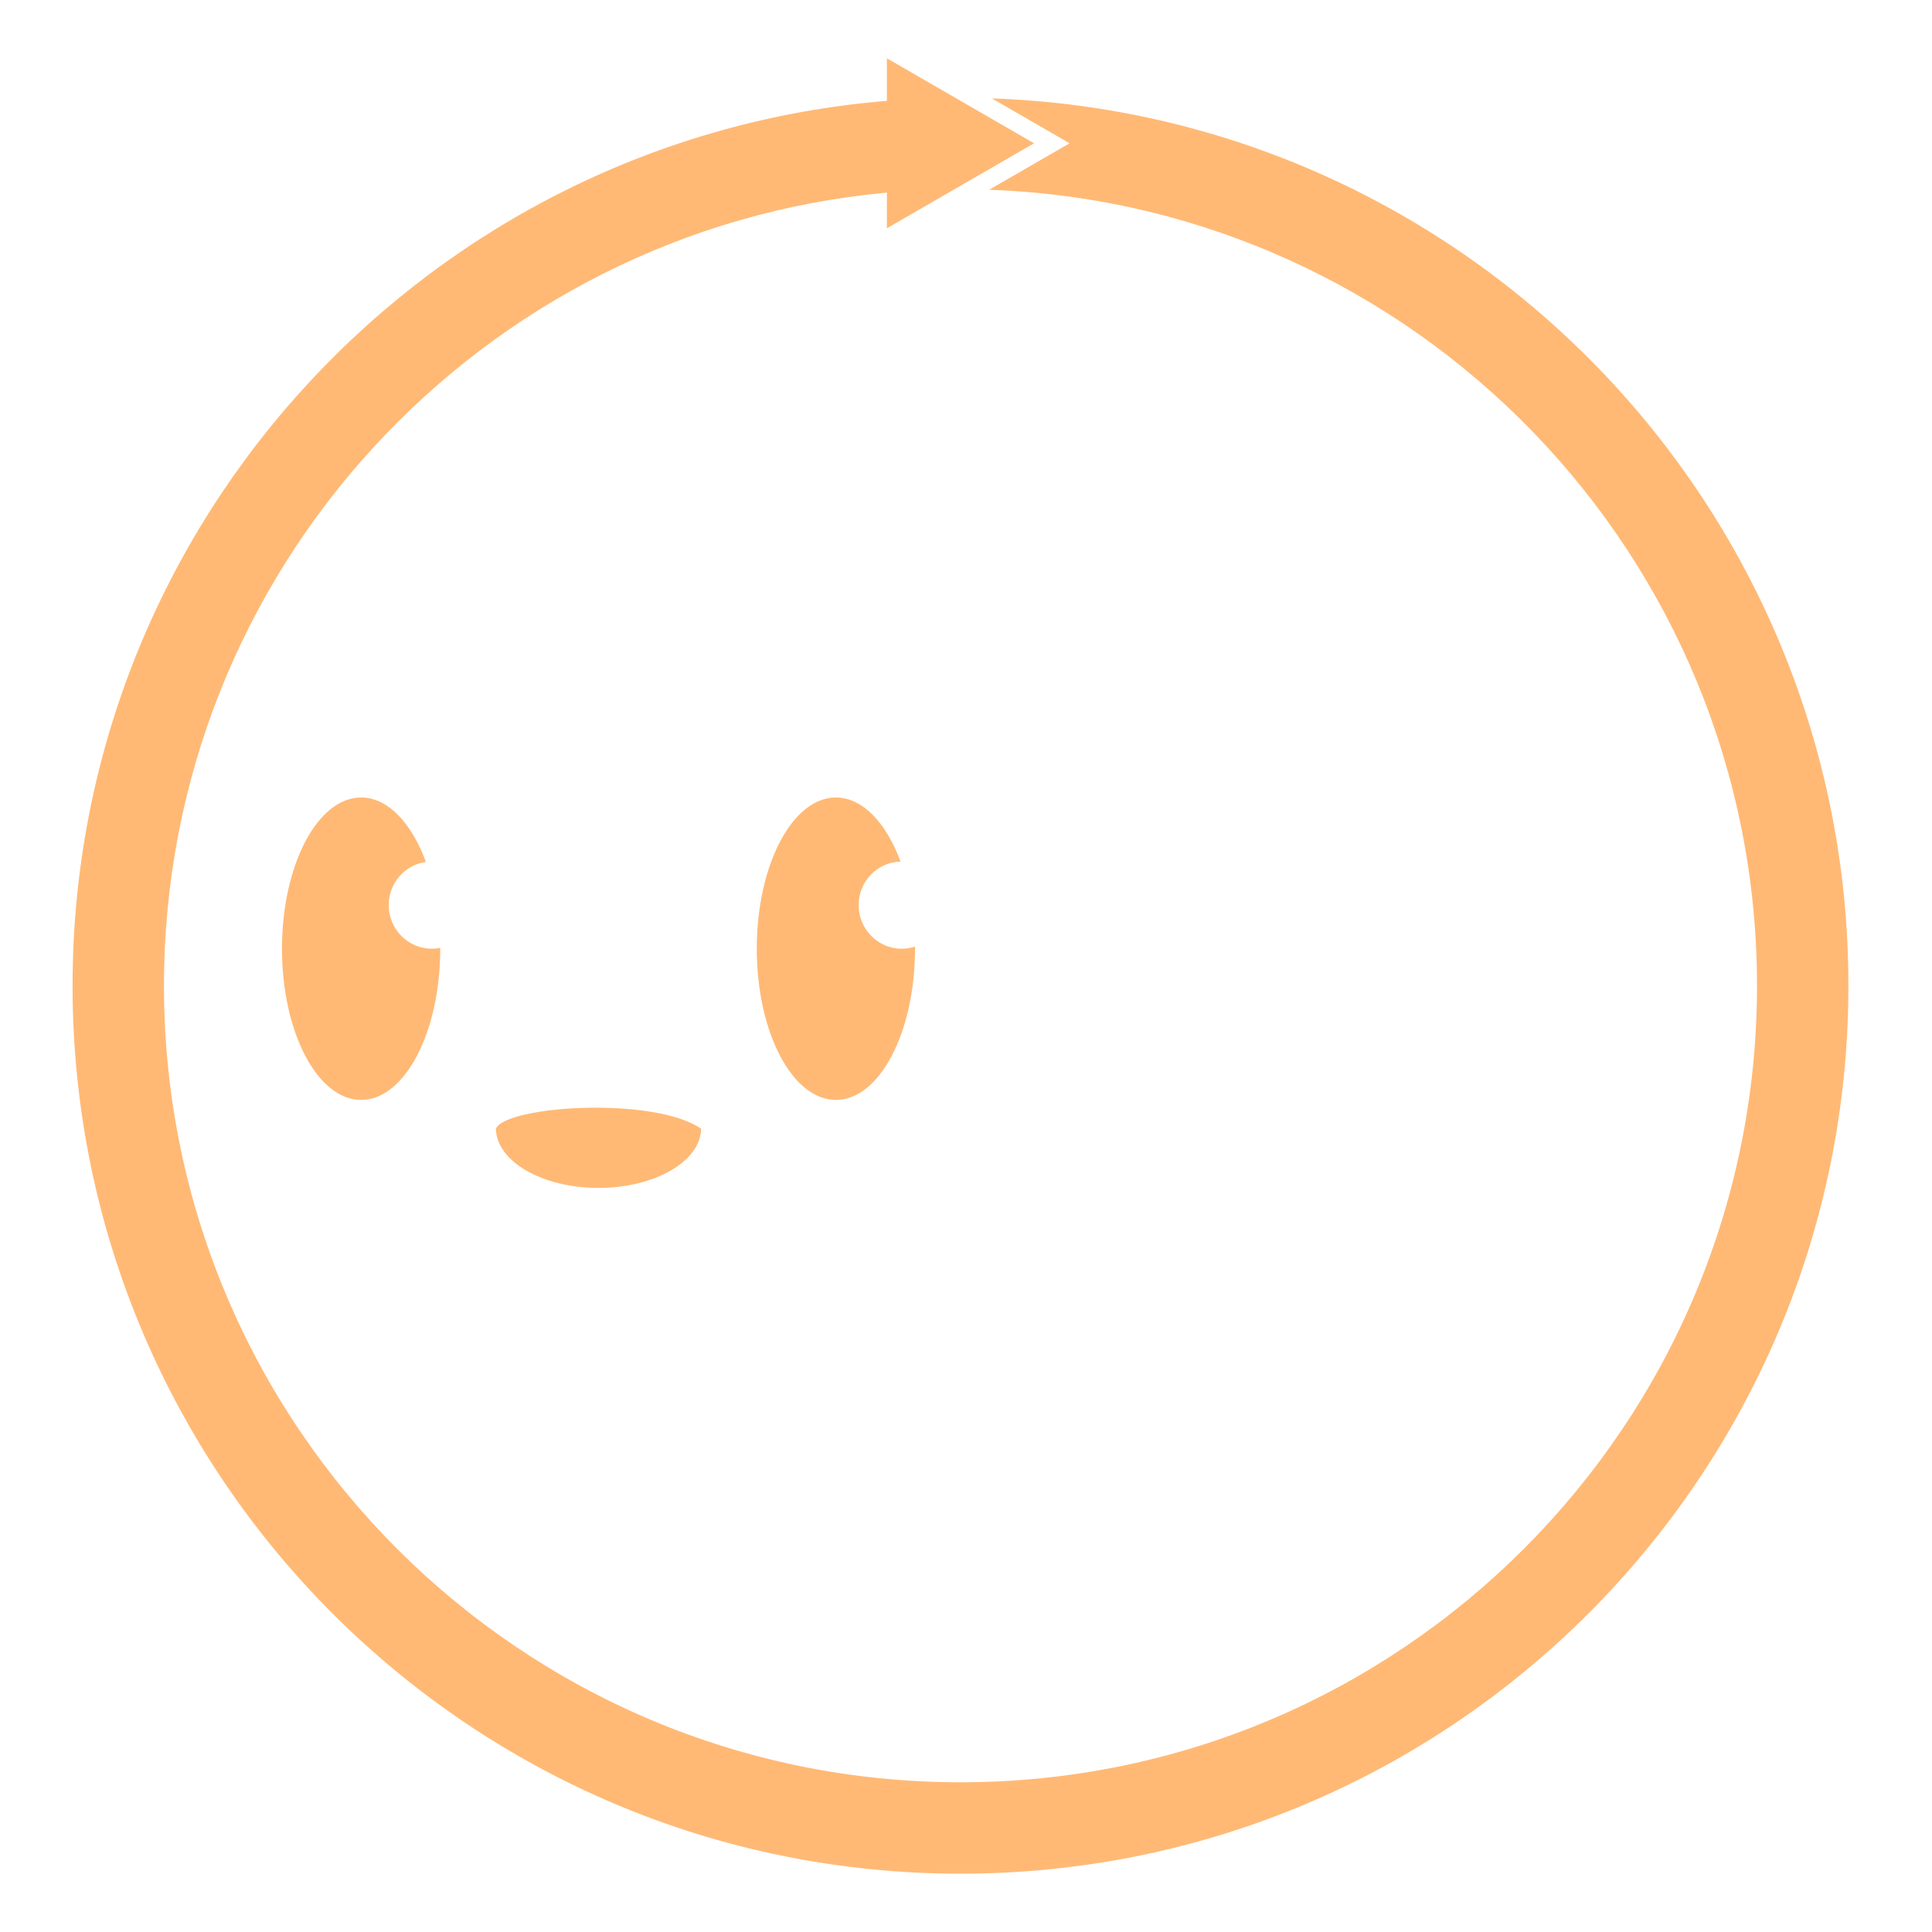
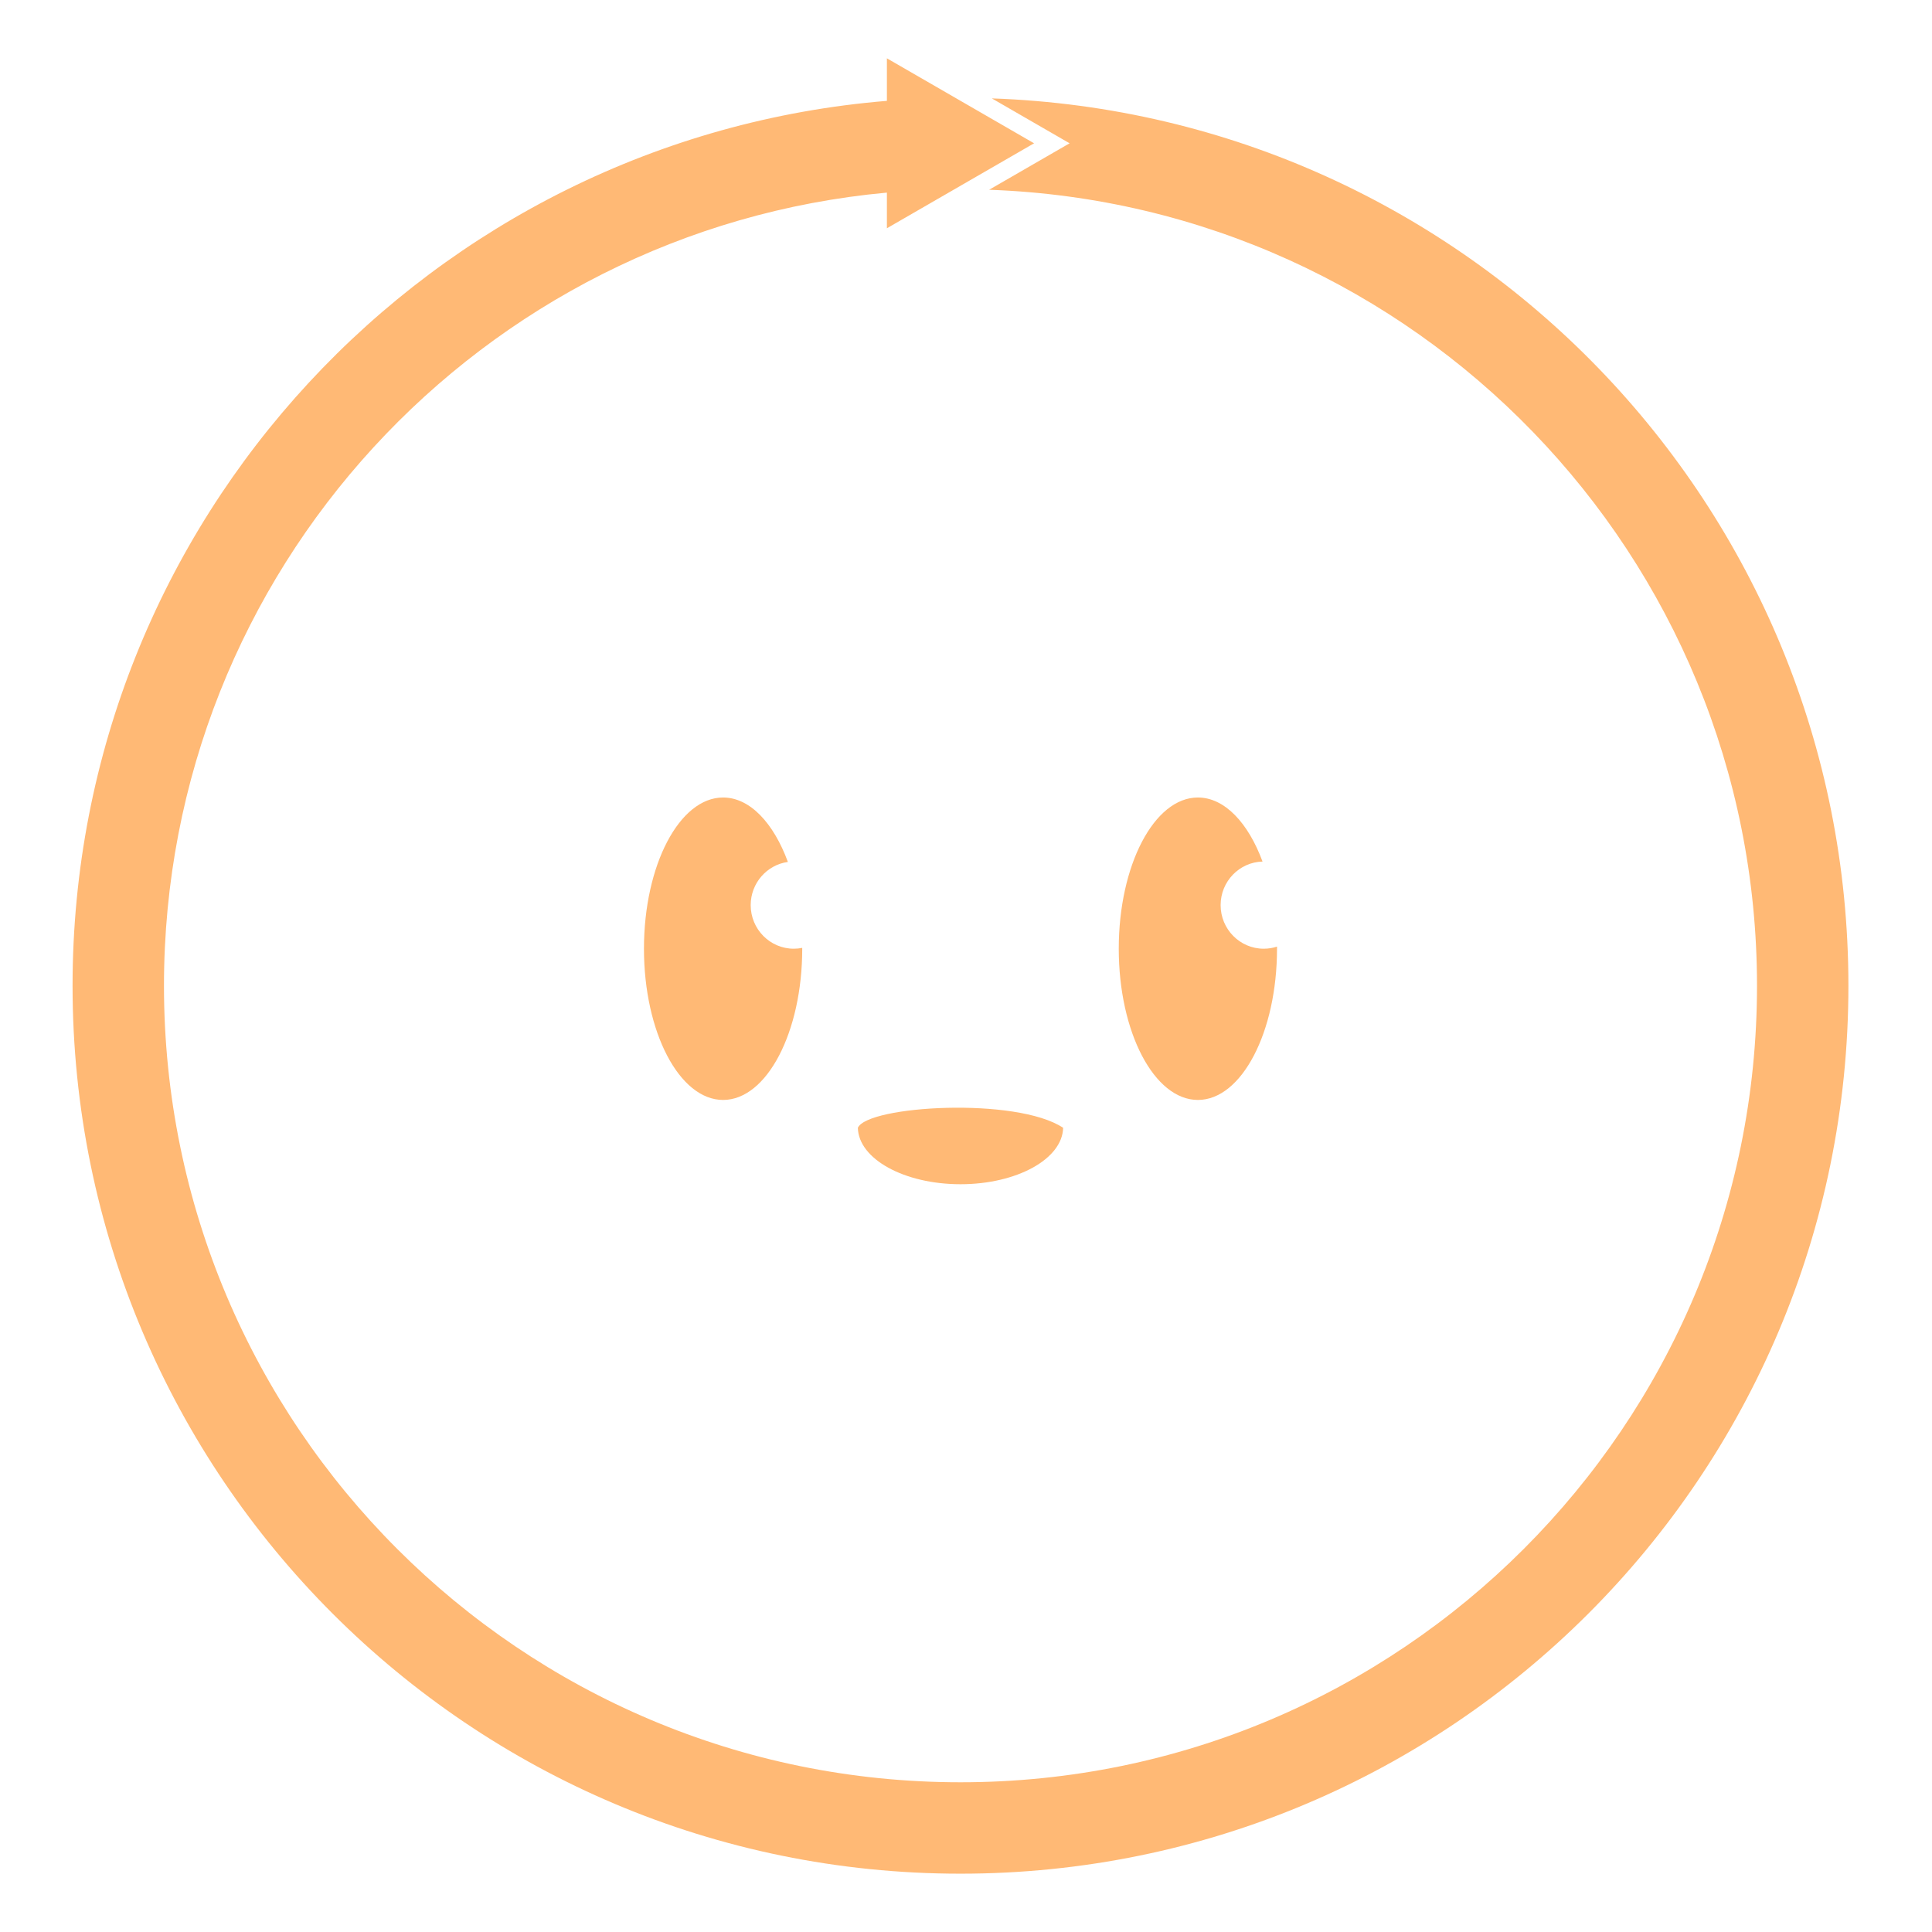
- <svg xmlns="http://www.w3.org/2000/svg" id="eGW1XnbOmFw1" viewBox="0 0 170 170" shape-rendering="geometricPrecision" text-rendering="geometricPrecision">
-   <style>#eGW1XnbOmFw2_to {animation: eGW1XnbOmFw2_to__to 3000ms linear infinite normal forwards}@keyframes eGW1XnbOmFw2_to__to { 0% {transform: translate(52.6635px,87.3503px)} 13.333% {transform: translate(52.6635px,87.3503px)} 20% {transform: translate(72.6635px,87.3503px)} 60% {transform: translate(72.6635px,87.3503px)} 66.667% {transform: translate(52.6635px,87.3503px)} 100% {transform: translate(52.6635px,87.3503px)}} #eGW1XnbOmFw3_ts {animation: eGW1XnbOmFw3_ts__ts 3000ms linear infinite normal forwards}@keyframes eGW1XnbOmFw3_ts__ts { 0% {transform: translate(52.48102px,113.116px) scale(1,1)} 3.333% {transform: translate(52.48102px,113.116px) scale(1,1)} 6.667% {transform: translate(52.48102px,113.116px) scale(1,0)} 10% {transform: translate(52.48102px,113.116px) scale(1,1)} 20% {transform: translate(52.48102px,113.116px) scale(1,1)} 23.333% {transform: translate(52.48102px,113.116px) scale(1,0)} 26.667% {transform: translate(52.48102px,113.116px) scale(1,1)} 43.667% {transform: translate(52.48102px,113.116px) scale(1,1)} 47% {transform: translate(52.48102px,113.116px) scale(1,0)} 50.333% {transform: translate(52.48102px,113.116px) scale(1,1)} 70% {transform: translate(52.48102px,113.116px) scale(1,1)} 73.333% {transform: translate(52.48102px,113.116px) scale(1,0)} 76.667% {transform: translate(52.48102px,113.116px) scale(1,1)} 100% {transform: translate(52.48102px,113.116px) scale(1,1)}} #eGW1XnbOmFw7_tr {animation: eGW1XnbOmFw7_tr__tr 3000ms linear infinite normal forwards}@keyframes eGW1XnbOmFw7_tr__tr { 0% {transform: translate(84.515px,85px) rotate(0deg)} 100% {transform: translate(84.515px,85px) rotate(360deg)}}</style>
-   <g id="eGW1XnbOmFw2_to" transform="translate(52.6635,87.3503)">
-     <g id="eGW1XnbOmFw2" transform="translate(-52.6635,-103.68)">
-       <g id="eGW1XnbOmFw3_ts" transform="translate(52.48102,113.116) scale(1,1)">
-         <g id="eGW1XnbOmFw3" transform="translate(-52.48102,-113.116)" clip-rule="evenodd">
-           <path id="eGW1XnbOmFw4" d="M38.737,99.735L38.738,99.809C38.738,107.153,35.618,113.116,31.775,113.116C27.932,113.116,24.812,107.153,24.812,99.809C24.812,92.465,27.932,86.503,31.775,86.503C34.131,86.503,36.216,88.744,37.476,92.173C35.629,92.429,34.203,94.034,34.203,95.973C34.203,98.09,35.902,99.809,37.995,99.809C38.249,99.809,38.497,99.784,38.737,99.735Z" clip-rule="evenodd" fill="rgb(255,185,117)" fill-rule="evenodd" stroke="none" stroke-width="1" stroke-linejoin="round" stroke-miterlimit="2" />
-           <path id="eGW1XnbOmFw5" d="M80.515,99.623C80.515,99.684,80.515,99.747,80.515,99.809C80.515,107.153,77.396,113.116,73.553,113.116C69.71,113.116,66.59,107.153,66.59,99.809C66.59,92.465,69.71,86.503,73.553,86.503C75.901,86.503,77.98,88.73,79.241,92.139C77.197,92.194,75.553,93.891,75.553,95.973C75.553,98.09,77.252,99.809,79.345,99.809C79.753,99.809,80.146,99.744,80.515,99.623Z" clip-rule="evenodd" fill="rgb(255,185,117)" fill-rule="evenodd" stroke="none" stroke-width="1" stroke-linejoin="round" stroke-miterlimit="2" />
+ <svg xmlns="http://www.w3.org/2000/svg" id="epkT2gxXZeE1" viewBox="0 0 170 170" shape-rendering="geometricPrecision" text-rendering="geometricPrecision">
+   <style>#epkT2gxXZeE2_to {animation: epkT2gxXZeE2_to__to 3000ms linear infinite normal forwards}@keyframes epkT2gxXZeE2_to__to { 0% {transform: translate(84.515px,87.3503px)} 16.667% {transform: translate(84.515px,87.3503px)} 26.667% {transform: translate(84.515px,112.7283px)} 66.667% {transform: translate(84.515px,112.7283px)} 76.667% {transform: translate(84.515px,87.72834px)} 100% {transform: translate(84.515px,87.72834px)}} #epkT2gxXZeE3_ts {animation: epkT2gxXZeE3_ts__ts 3000ms linear infinite normal forwards}@keyframes epkT2gxXZeE3_ts__ts { 0% {transform: translate(52.48102px,113.116px) scale(1,1)} 3.333% {transform: translate(52.48102px,113.116px) scale(1,1)} 6.667% {transform: translate(52.48102px,113.116px) scale(1,0)} 10% {transform: translate(52.48102px,113.116px) scale(1,1)} 20% {transform: translate(52.48102px,113.116px) scale(1,1)} 23.333% {transform: translate(52.48102px,113.116px) scale(1,0)} 26.667% {transform: translate(52.48102px,113.116px) scale(1,1)} 43.667% {transform: translate(52.48102px,113.116px) scale(1,1)} 47% {transform: translate(52.48102px,113.116px) scale(1,0)} 50.333% {transform: translate(52.48102px,113.116px) scale(1,1)} 70% {transform: translate(52.48102px,113.116px) scale(1,1)} 73.333% {transform: translate(52.48102px,113.116px) scale(1,0)} 76.667% {transform: translate(52.48102px,113.116px) scale(1,1)} 100% {transform: translate(52.48102px,113.116px) scale(1,1)}} #epkT2gxXZeE6_ts {animation: epkT2gxXZeE6_ts__ts 3000ms linear infinite normal forwards}@keyframes epkT2gxXZeE6_ts__ts { 0% {transform: translate(52.6635px,120.857px) scale(1,1)} 16.667% {transform: translate(52.6635px,120.857px) scale(1,1)} 26.667% {transform: translate(52.6635px,120.857px) scale(1,0.254567)} 66.667% {transform: translate(52.6635px,120.857px) scale(1,0.237866)} 76.667% {transform: translate(52.6635px,120.857px) scale(1,1.048974)} 100% {transform: translate(52.6635px,120.857px) scale(1,1.048974)}} #epkT2gxXZeE7_tr {animation: epkT2gxXZeE7_tr__tr 3000ms linear infinite normal forwards}@keyframes epkT2gxXZeE7_tr__tr { 0% {transform: translate(84.515px,85px) rotate(0deg)} 100% {transform: translate(84.515px,85px) rotate(360deg)}}</style>
+   <g id="epkT2gxXZeE2_to" transform="translate(84.515,87.3503)">
+     <g id="epkT2gxXZeE2" transform="translate(-52.6635,-103.68)">
+       <g id="epkT2gxXZeE3_ts" transform="translate(52.48102,113.116) scale(1,1)">
+         <g id="epkT2gxXZeE3" transform="translate(-52.48102,-113.116)" clip-rule="evenodd">
+           <path id="epkT2gxXZeE4" d="M38.737,99.735L38.738,99.809C38.738,107.153,35.618,113.116,31.775,113.116C27.932,113.116,24.812,107.153,24.812,99.809C24.812,92.465,27.932,86.503,31.775,86.503C34.131,86.503,36.216,88.744,37.476,92.173C35.629,92.429,34.203,94.034,34.203,95.973C34.203,98.09,35.902,99.809,37.995,99.809C38.249,99.809,38.497,99.784,38.737,99.735Z" clip-rule="evenodd" fill="rgb(255,185,117)" fill-rule="evenodd" stroke="none" stroke-width="1" stroke-linejoin="round" stroke-miterlimit="2" />
+           <path id="epkT2gxXZeE5" d="M80.515,99.623C80.515,99.684,80.515,99.747,80.515,99.809C80.515,107.153,77.396,113.116,73.553,113.116C69.71,113.116,66.59,107.153,66.59,99.809C66.59,92.465,69.71,86.503,73.553,86.503C75.901,86.503,77.98,88.73,79.241,92.139C77.197,92.194,75.553,93.891,75.553,95.973C75.553,98.09,77.252,99.809,79.345,99.809C79.753,99.809,80.146,99.744,80.515,99.623Z" clip-rule="evenodd" fill="rgb(255,185,117)" fill-rule="evenodd" stroke="none" stroke-width="1" stroke-linejoin="round" stroke-miterlimit="2" />
        </g>
      </g>
-       <path id="eGW1XnbOmFw6" d="M61.695,115.651C61.635,118.53,57.611,120.857,52.664,120.857C47.716,120.857,43.693,118.53,43.633,115.651C44.498,113.611,57.58,112.785,61.695,115.651Z" clip-rule="evenodd" fill="rgb(255,185,117)" fill-rule="evenodd" stroke="none" stroke-width="1" stroke-linejoin="round" stroke-miterlimit="2" />
+       <g id="epkT2gxXZeE6_ts" transform="translate(52.6635,120.857) scale(1,1)">
+         <path id="epkT2gxXZeE6" d="M61.695,115.566C61.635,118.313,57.611,120.532,52.664,120.532C47.716,120.532,43.693,118.313,43.633,115.566C44.498,113.62,57.58,112.832,61.695,115.566Z" transform="translate(-52.6635,-120.857)" clip-rule="evenodd" fill="rgb(255,185,117)" fill-rule="evenodd" stroke="none" stroke-width="1" stroke-linejoin="round" stroke-miterlimit="2" />
+       </g>
    </g>
  </g>
-   <g id="eGW1XnbOmFw7_tr" transform="translate(84.515,85) rotate(0)">
-     <path id="eGW1XnbOmFw7" d="M3.872,103.47C3.872,53.063,42.67,11.717,92.033,7.668L92.033,3.062L107.967,12.262L92.033,21.462L92.033,17.601C48.143,21.622,13.768,58.531,13.768,103.47C13.768,151.094,52.375,189.701,100,189.701C147.625,189.701,186.232,151.094,186.232,103.47C186.232,56.883,149.289,18.925,103.1,17.293L111.813,12.262L103.393,7.401C154.912,9.188,196.128,51.515,196.128,103.47C196.128,156.559,153.09,199.597,100,199.597C46.91,199.597,3.872,156.559,3.872,103.47L3.872,103.47Z" transform="scale(0.812769,0.812769) translate(-100,-101.3297)" fill="rgb(255,185,117)" stroke="rgba(255,185,117,0)" stroke-width="0" />
+   <g id="epkT2gxXZeE7_tr" transform="translate(84.515,85) rotate(0)">
+     <path id="epkT2gxXZeE7" d="M3.872,103.47C3.872,53.063,42.67,11.717,92.033,7.668L92.033,3.062L107.967,12.262L92.033,21.462L92.033,17.601C48.143,21.622,13.768,58.531,13.768,103.47C13.768,151.094,52.375,189.701,100,189.701C147.625,189.701,186.232,151.094,186.232,103.47C186.232,56.883,149.289,18.925,103.1,17.293L111.813,12.262L103.393,7.401C154.912,9.188,196.128,51.515,196.128,103.47C196.128,156.559,153.09,199.597,100,199.597C46.91,199.597,3.872,156.559,3.872,103.47L3.872,103.47Z" transform="scale(0.812769,0.812769) translate(-100,-101.3297)" fill="rgb(255,185,117)" stroke="rgba(255,185,117,0)" stroke-width="0" />
  </g>
</svg>
